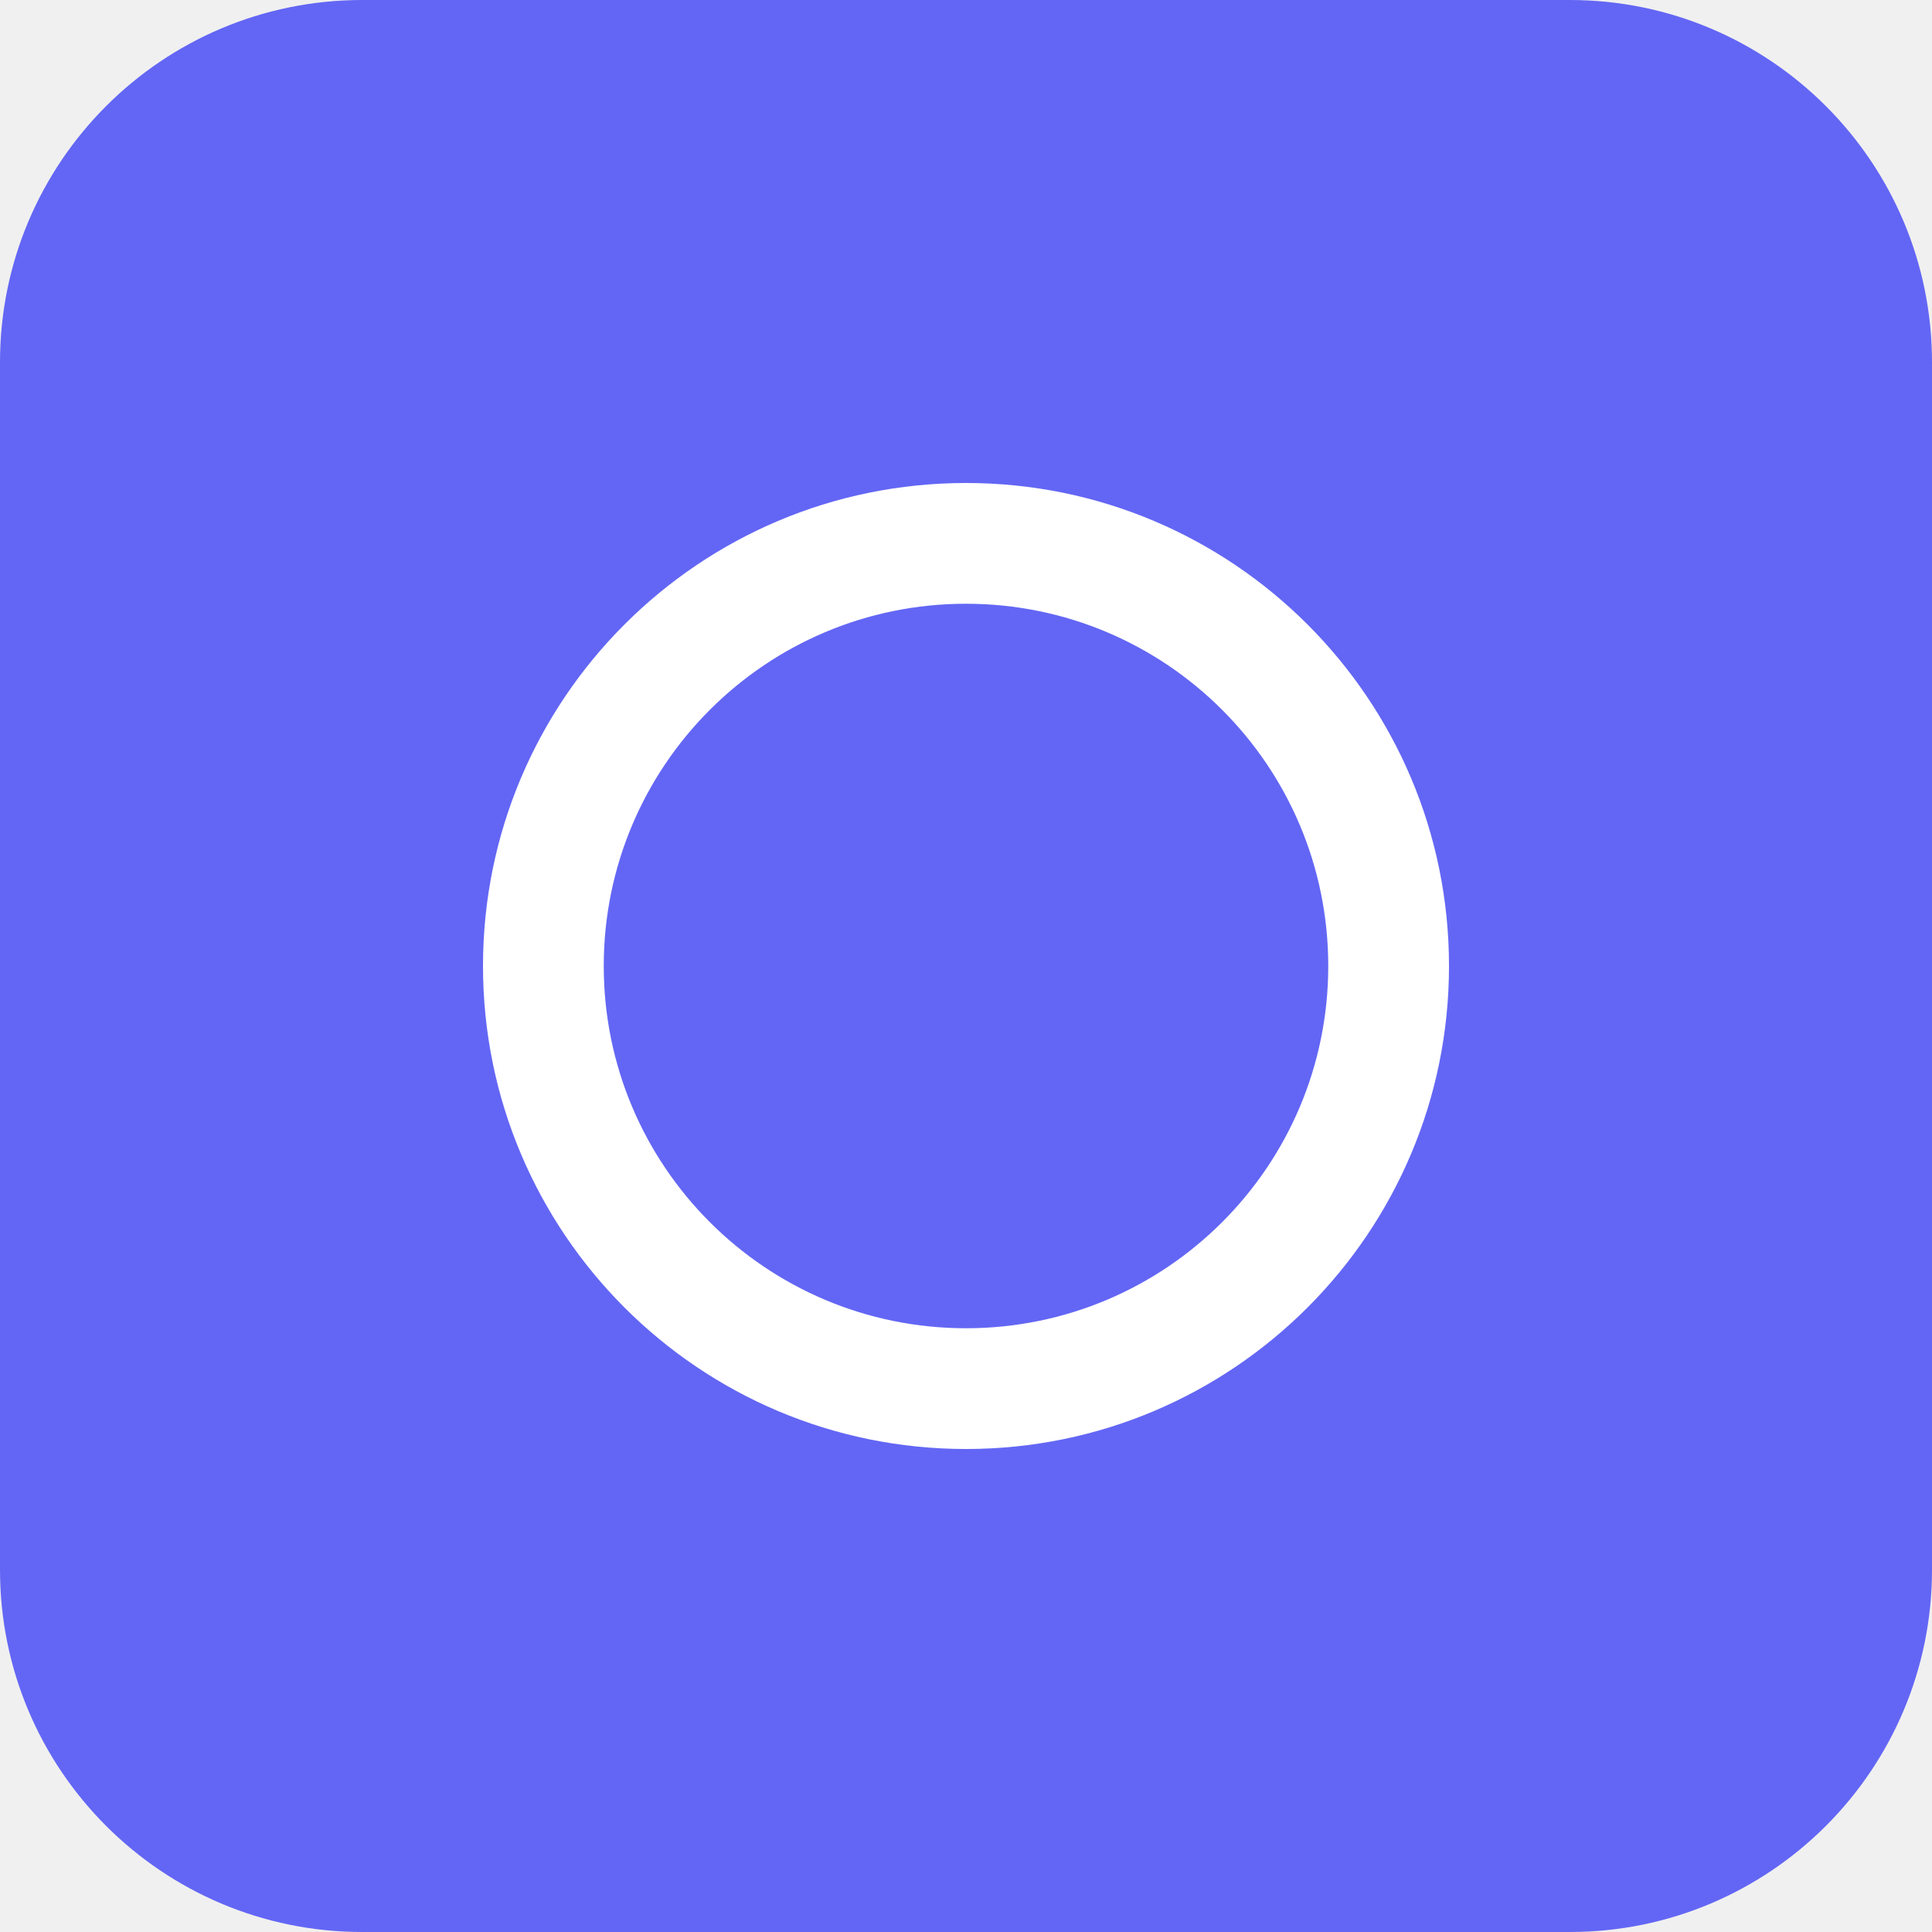
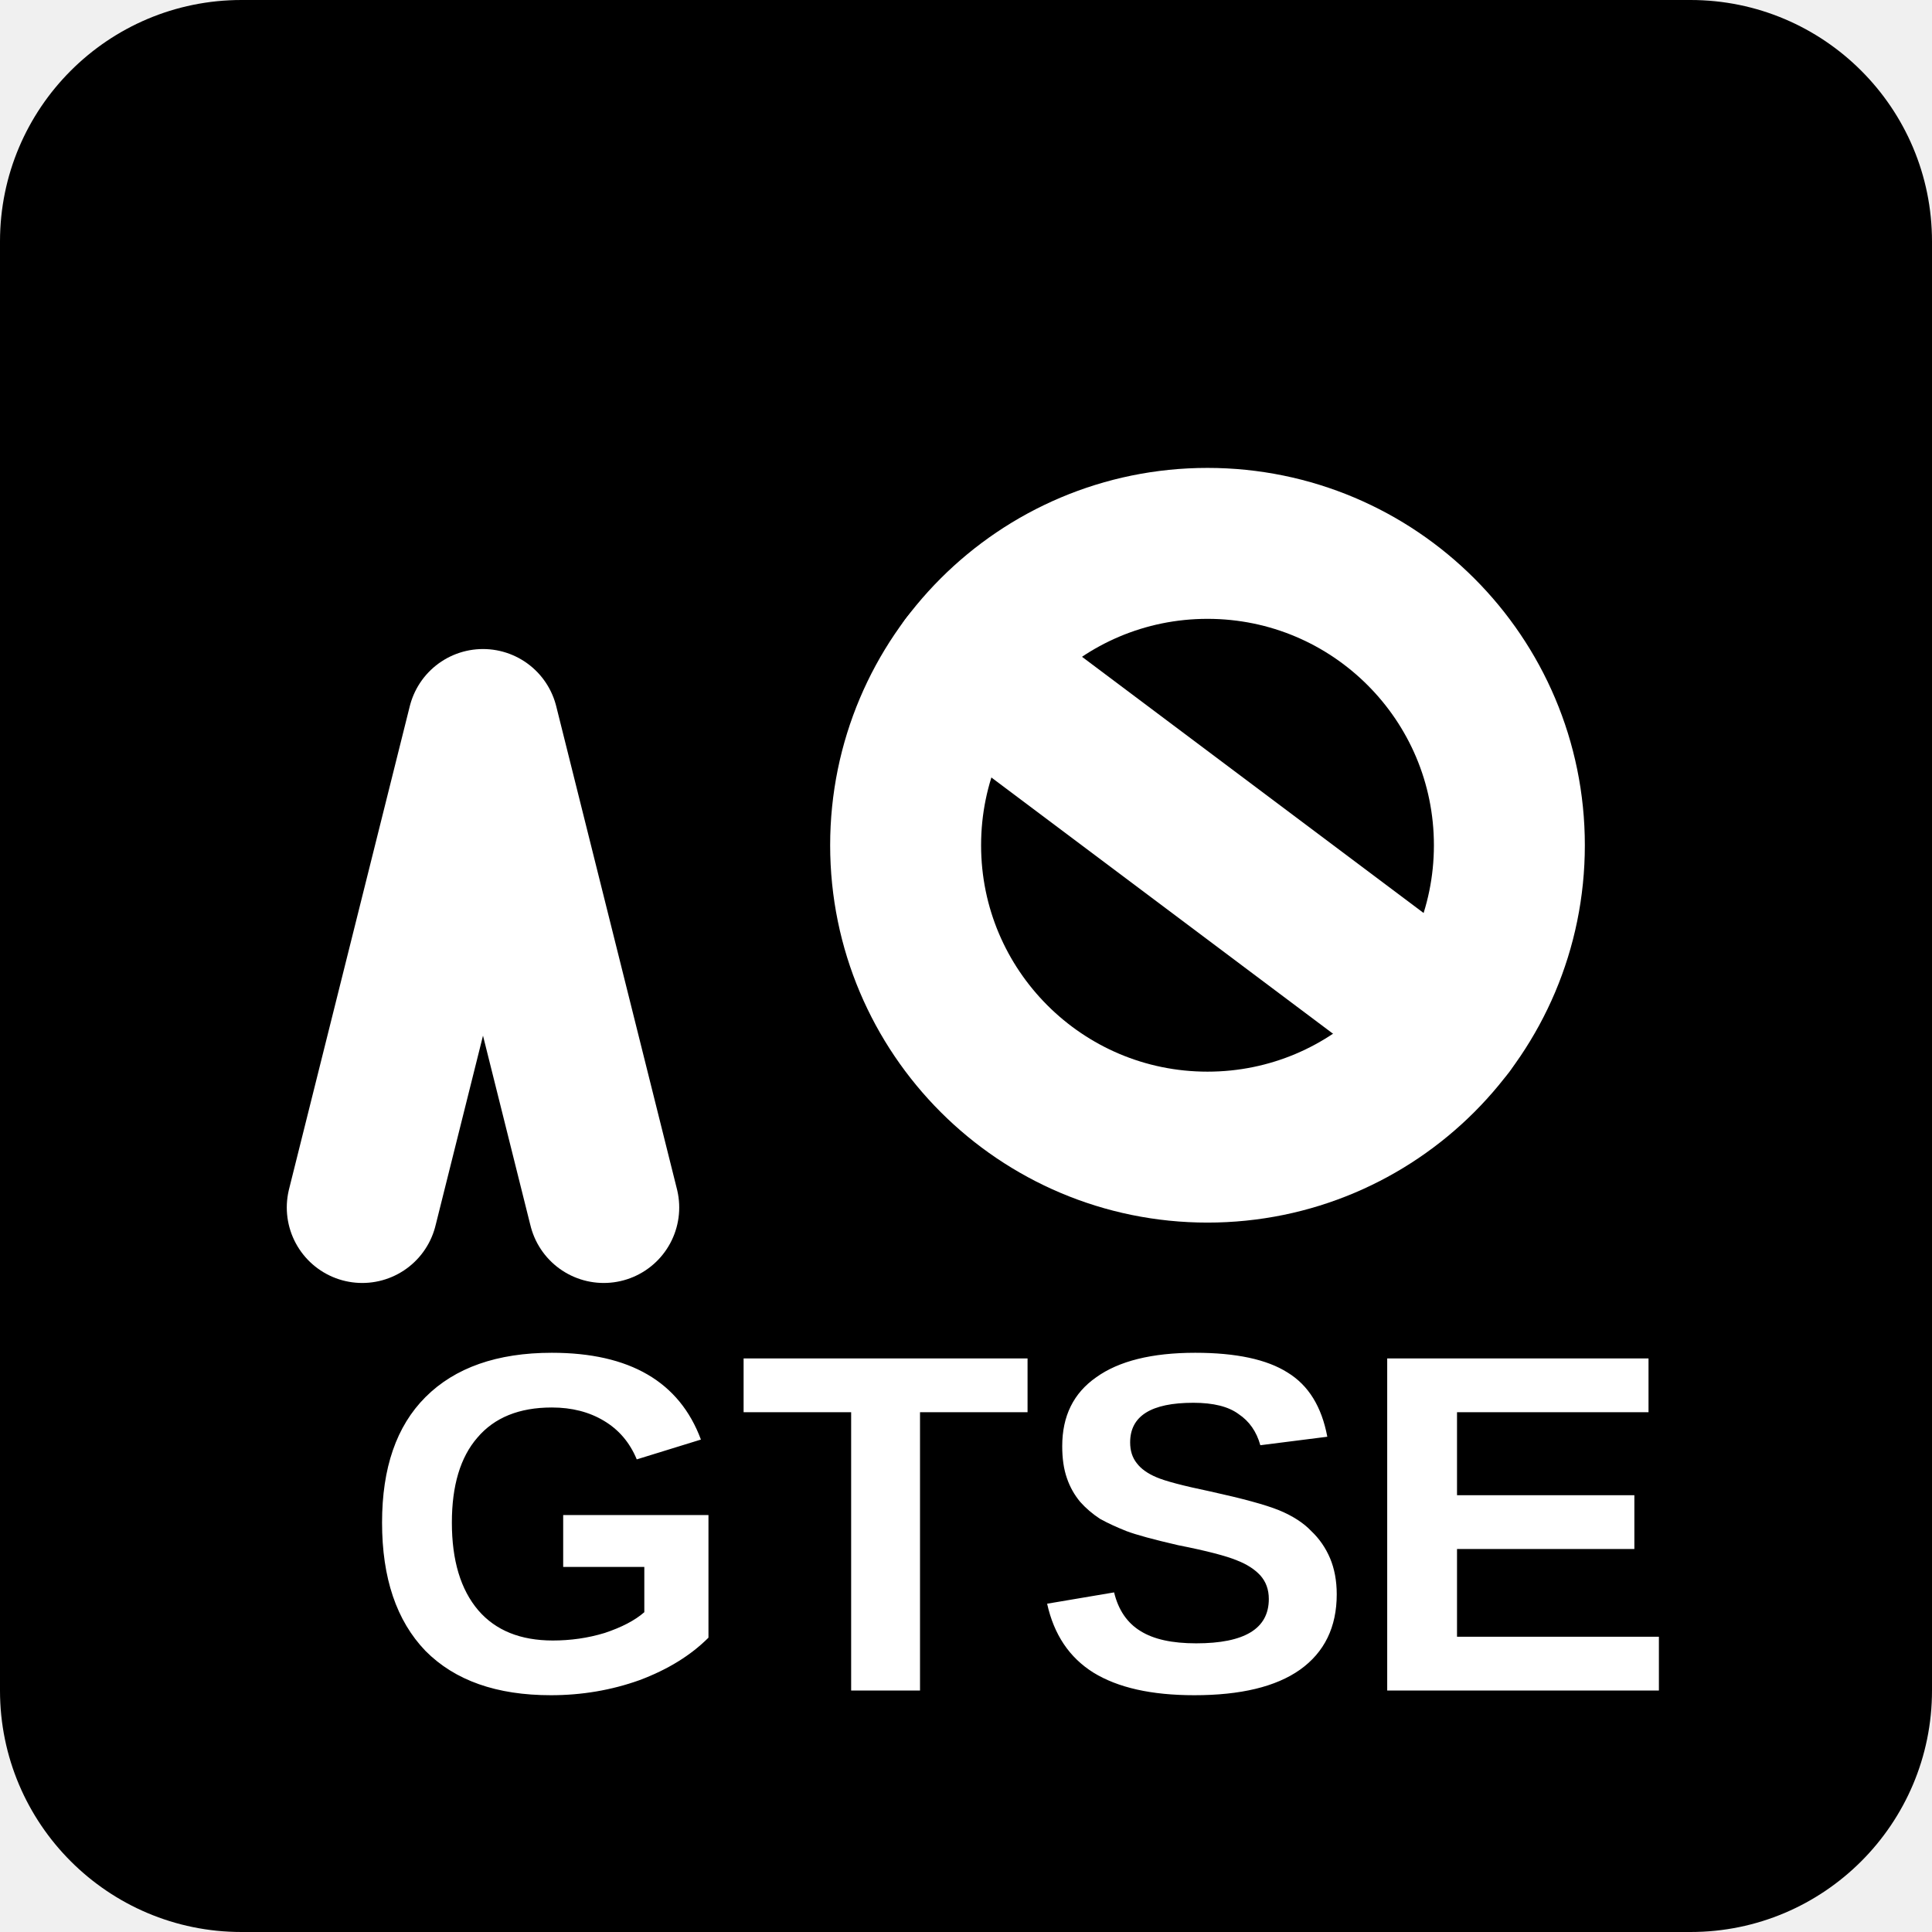
<svg xmlns="http://www.w3.org/2000/svg" width="32" height="32" viewBox="0 0 32 32" fill="none">
-   <rect width="32" height="32" rx="6" fill="#6366F4" />
-   <path d="M16 8C11.582 8 8 11.582 8 16C8 20.418 11.582 24 16 24C20.418 24 24 20.418 24 16C24 11.582 20.418 8 16 8ZM16 22C12.686 22 10 19.314 10 16C10 12.686 12.686 10 16 10C19.314 10 22 12.686 22 16C22 19.314 19.314 22 16 22Z" fill="white" />
-   <path d="M16 12C13.791 12 12 13.791 12 16V20H16V18H18V16C18 13.791 16.209 12 16 12Z" fill="#6366F4" />
+   <rect width="32" height="32" rx="4" fill="#000000" />
+   <path d="M6 20 L8 12 L10 20" stroke="#FFFFFF" stroke-width="2.5" stroke-linecap="round" stroke-linejoin="round" fill="none" />
+   <circle cx="20" cy="14" r="5" stroke="#FFFFFF" stroke-width="2.5" fill="none" />
+   <line x1="16" y1="11" x2="24" y2="17" stroke="#FFFFFF" stroke-width="2.5" stroke-linecap="round" />
+   <text x="6" y="28" font-family="Arial, sans-serif" font-size="8" font-weight="bold" fill="#FFFFFF">GTSE</text>
</svg>
